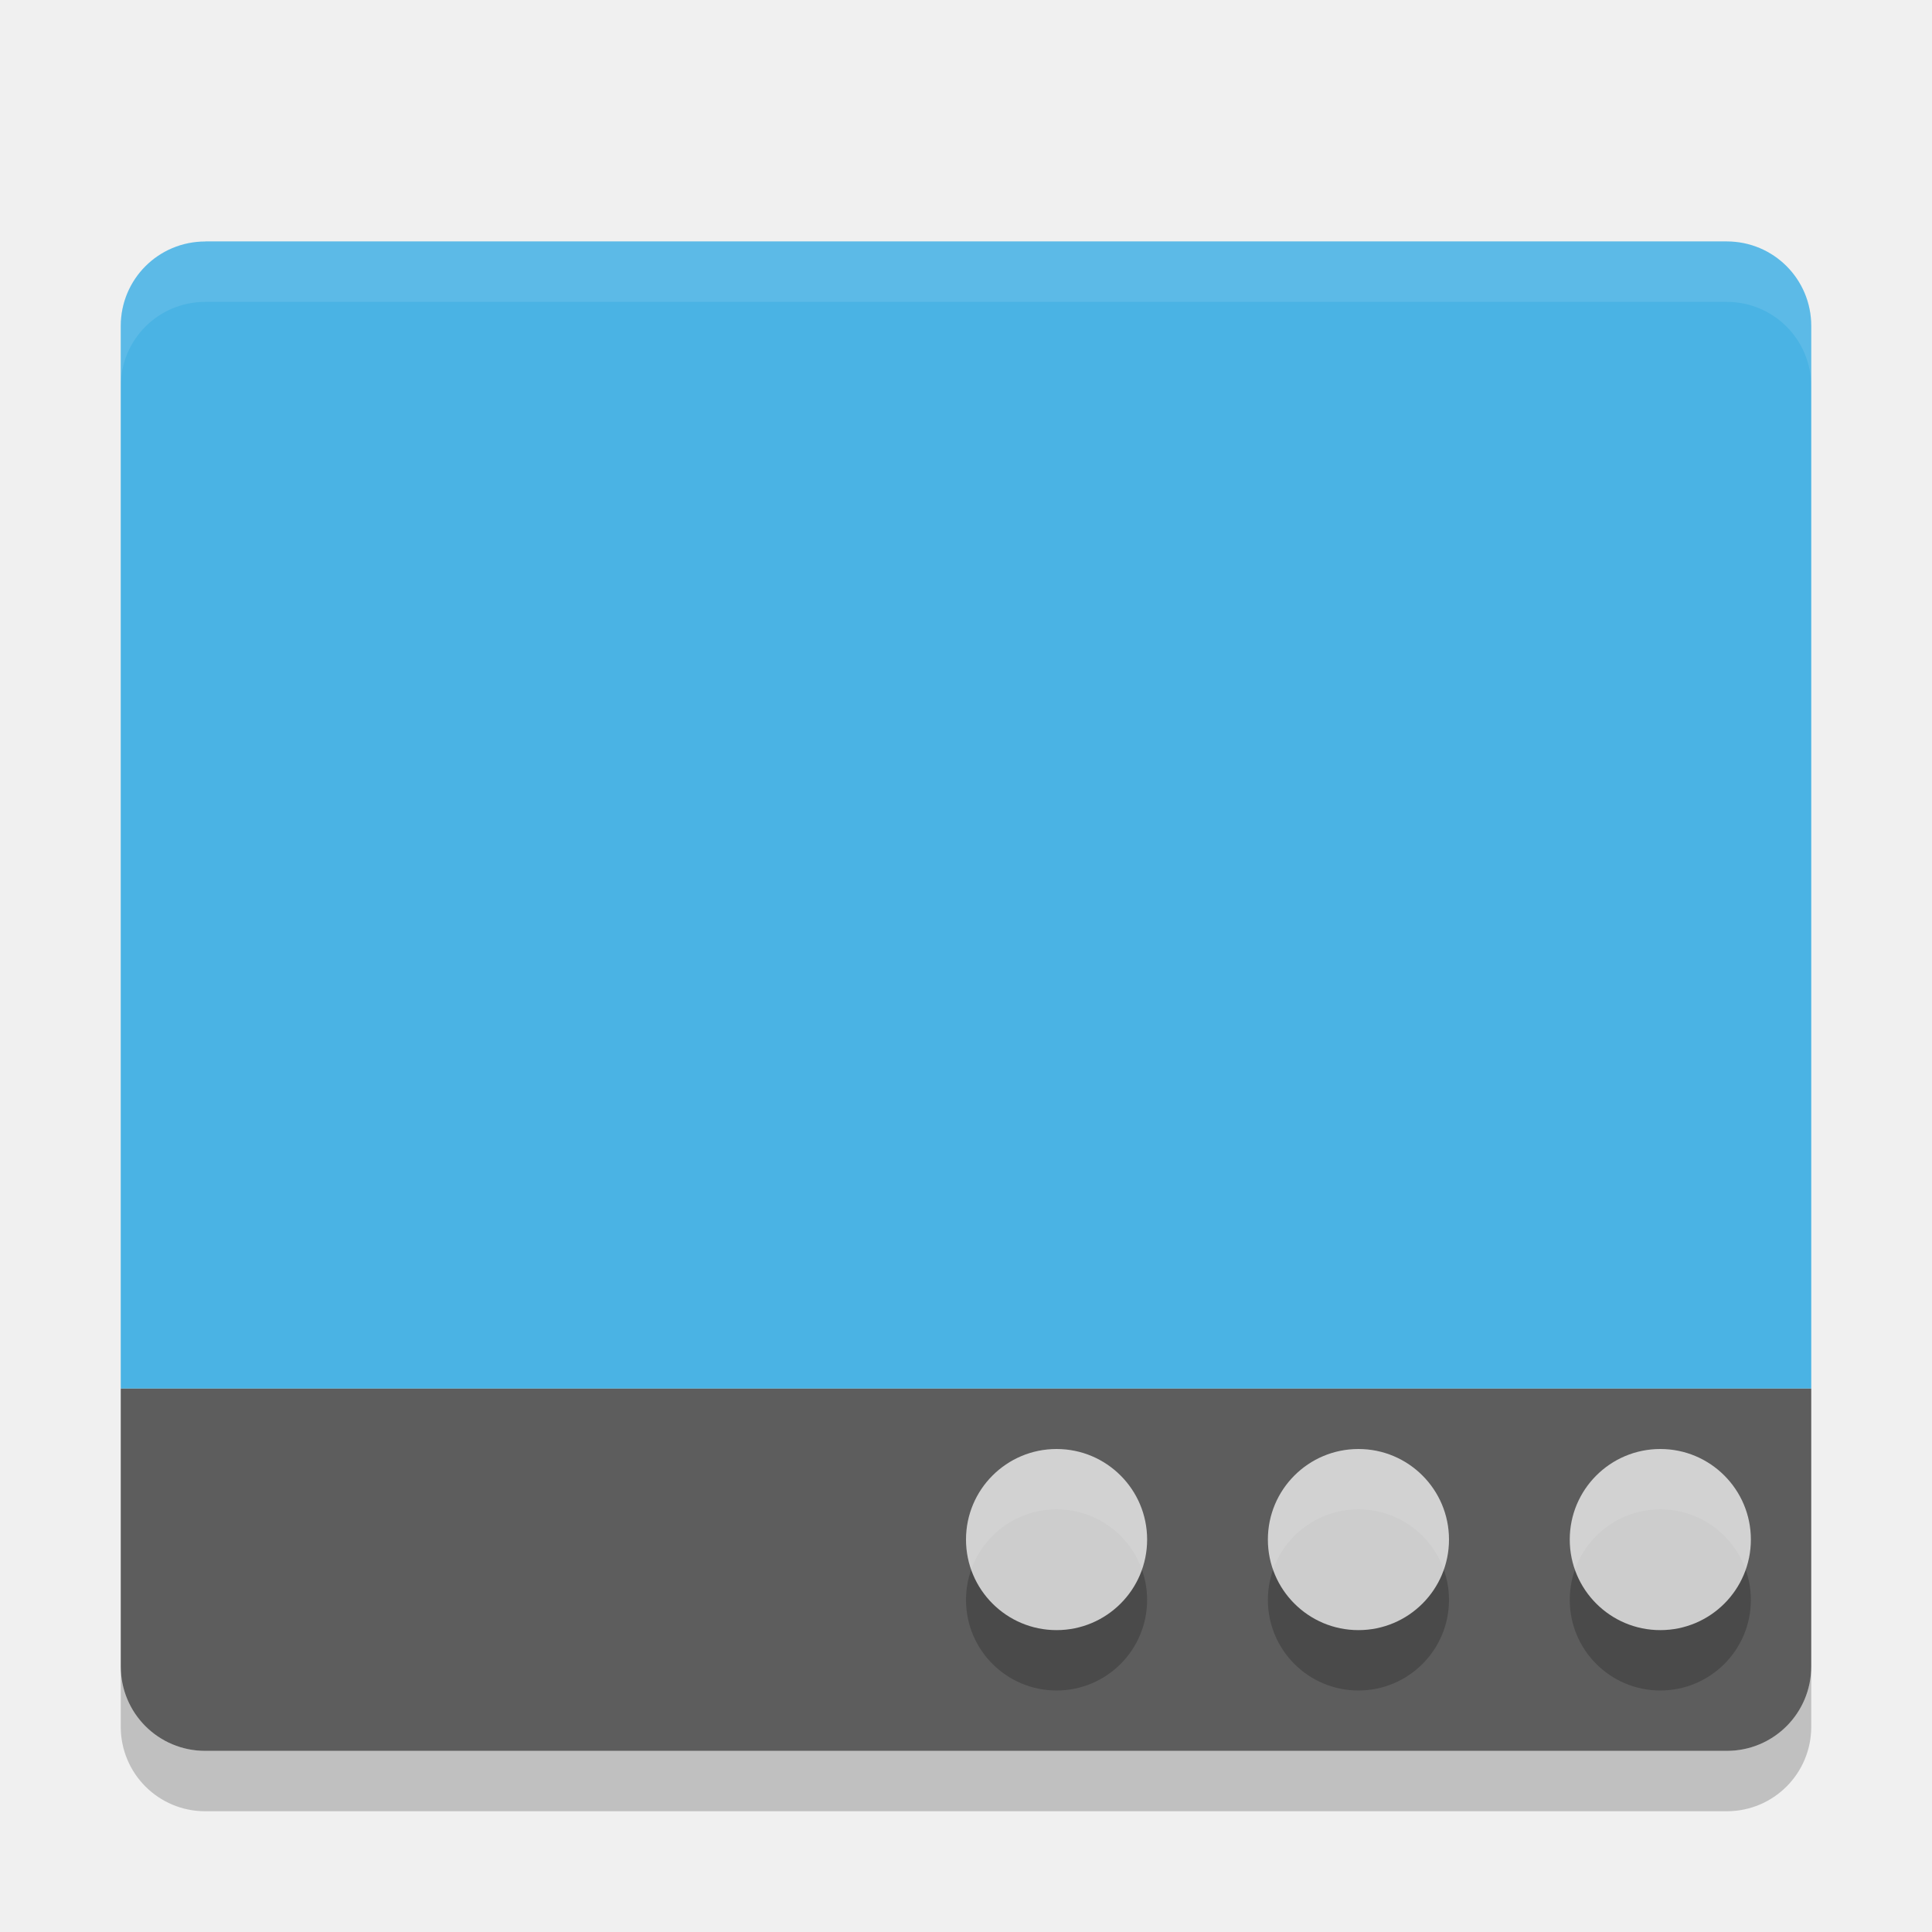
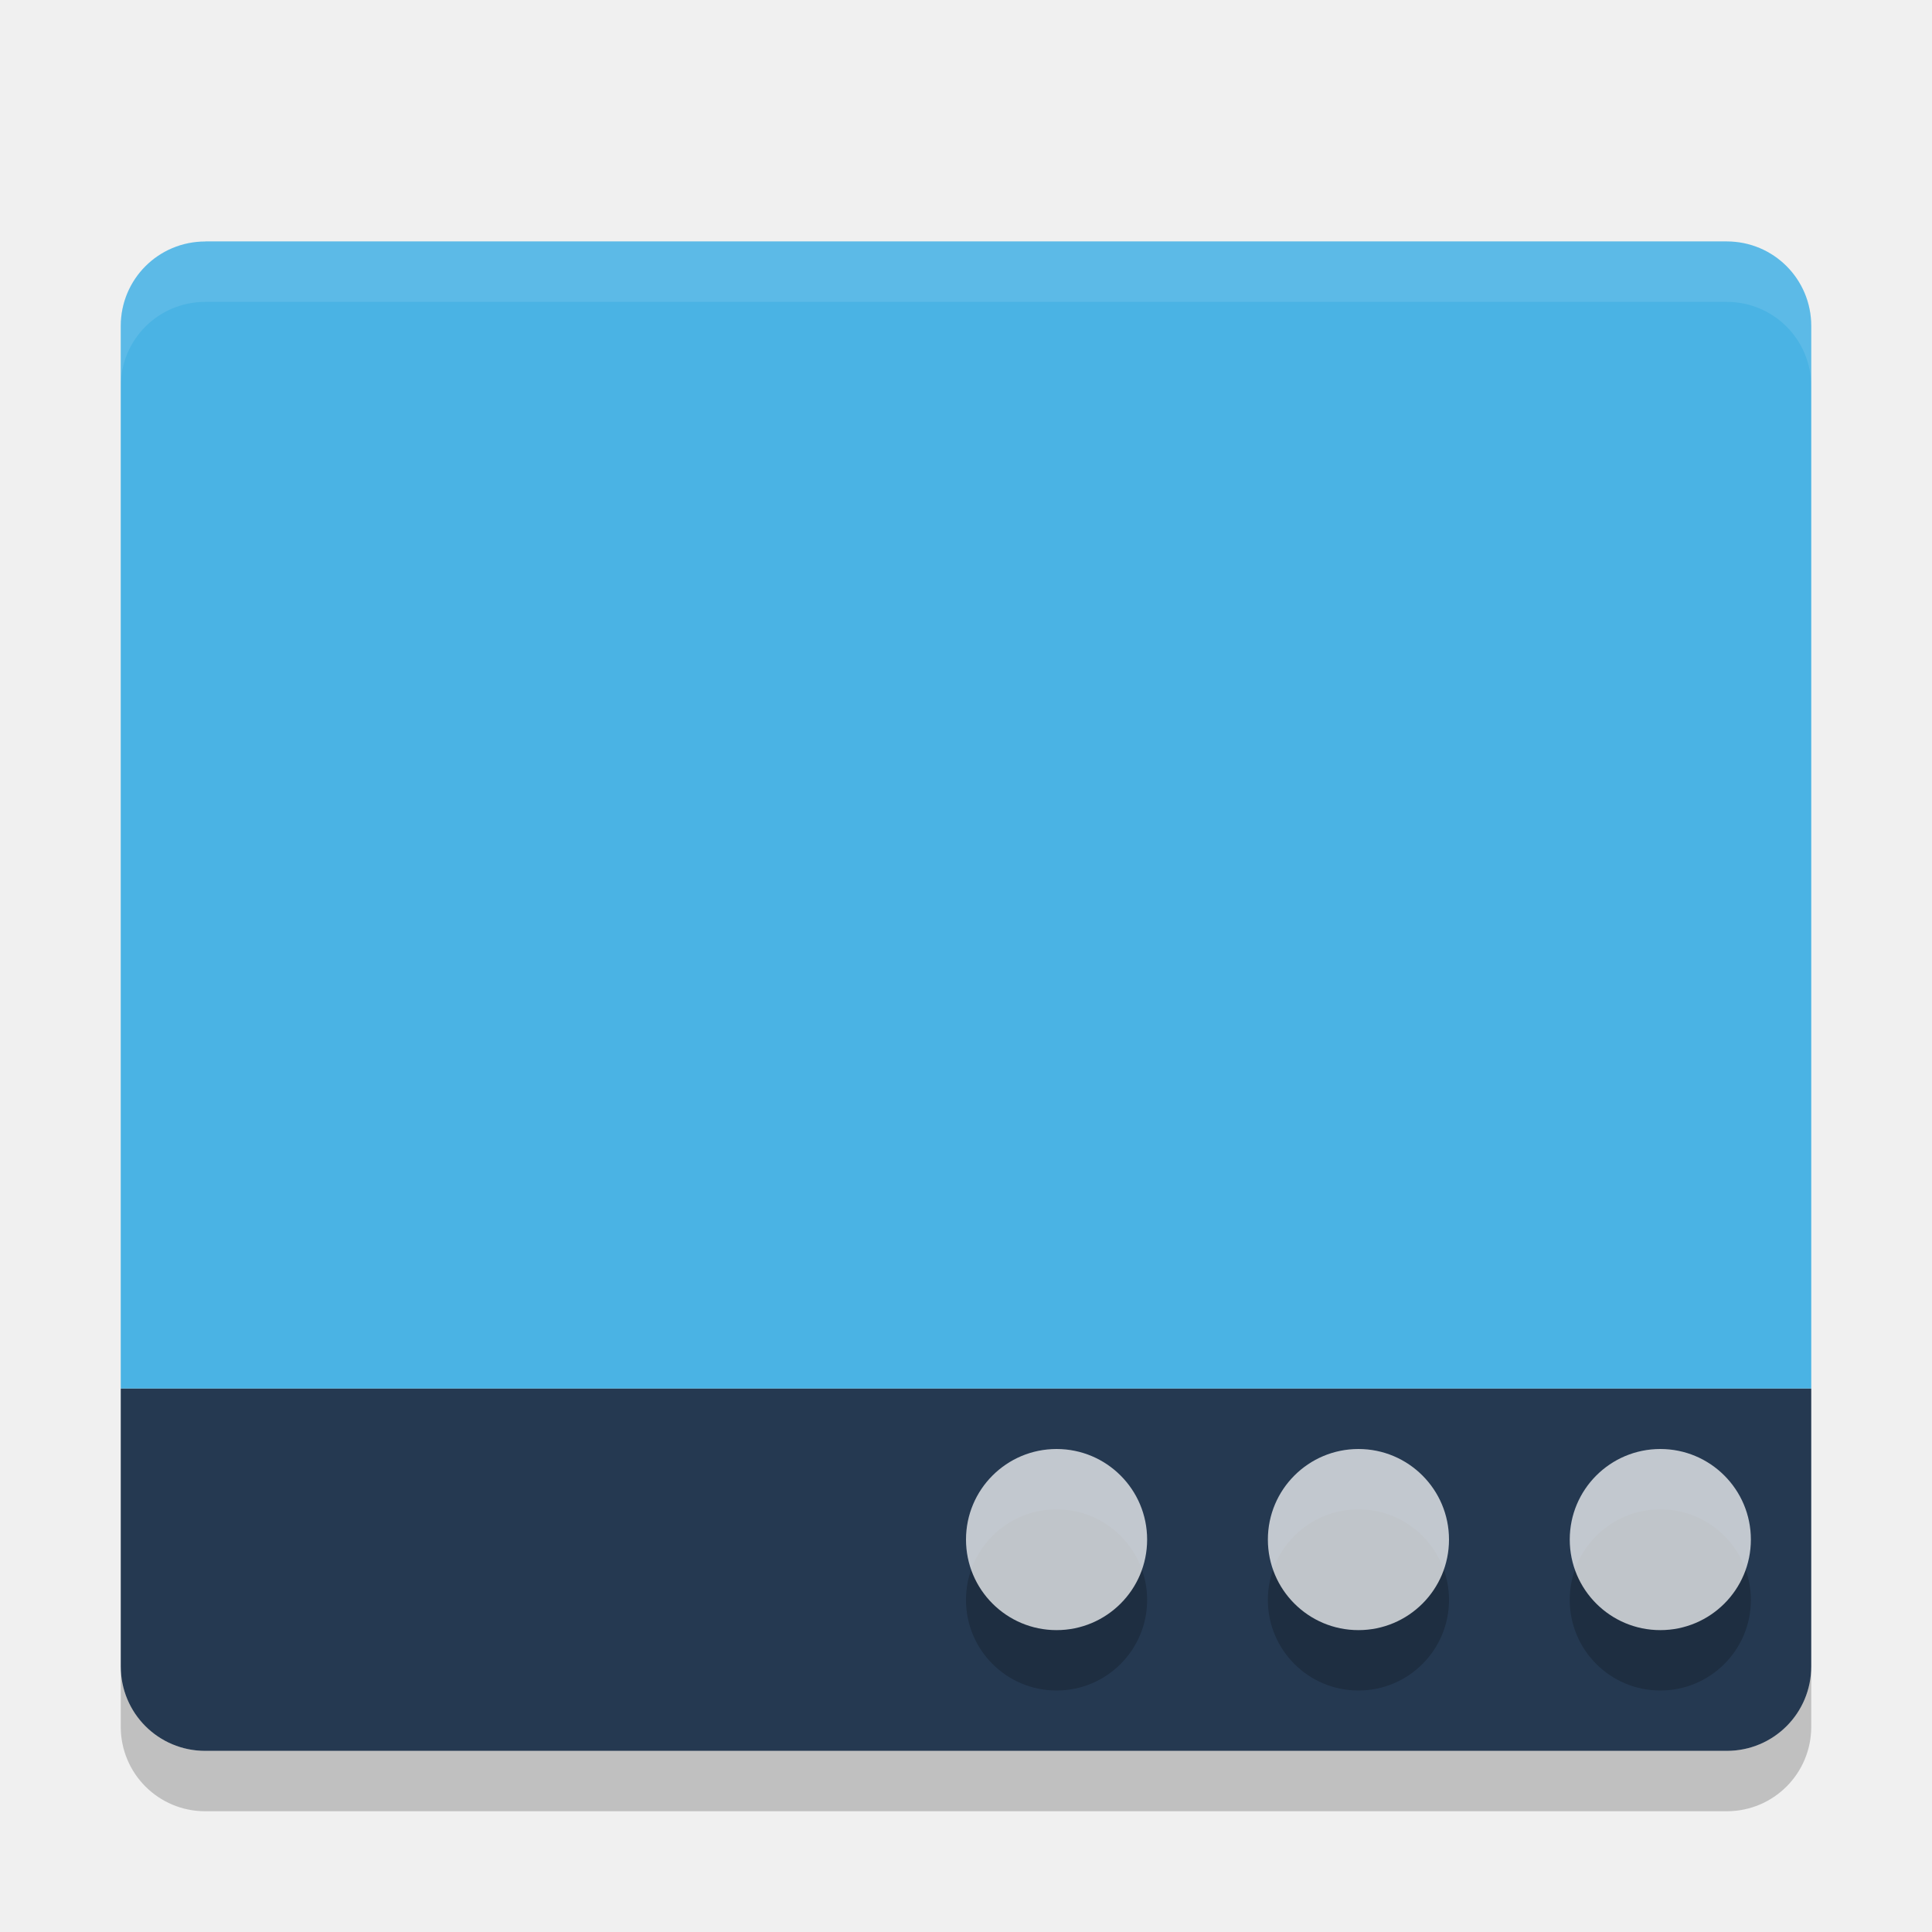
<svg xmlns="http://www.w3.org/2000/svg" id="svg4222" height="32" width="32" version="1.1" viewBox="0 0 32 32">
+   <defs id="defs16" />
  <path id="rect4203" fill="#4ab3e4" d="m3.4 4c-0.776 0-1.4 0.625-1.4 1.4v1.4 16.199h28v-16.199-1.401c0-0.776-0.625-1.4-1.4-1.4h-25.2z" />
-   <path id="rect3328" fill="#5d5d5d" d="m3.4 29c-0.776 0-1.4-0.624-1.4-1.4v-4.6h28v4.6c0 0.776-0.624 1.4-1.4 1.4z" />
+   <path id="rect3328" fill="#5d5d5d" d="m3.4 29c-0.776 0-1.4-0.624-1.4-1.4v-4.6h28v4.6c0 0.776-0.624 1.4-1.4 1.4z" style="fill:#253951;fill-opacity:1" />
  <circle id="circle4248" opacity=".2" cx="17.5" cy="26.5" r="1.5" />
  <circle id="circle4250" opacity=".2" cy="26.5" cx="22.5" r="1.5" />
  <circle id="circle4252" opacity=".2" cx="27.5" cy="26.5" r="1.5" />
  <circle id="path4136" opacity="0.72" cy="25.5" cx="17.5" r="1.5" fill="#fff" />
  <circle id="circle4237" opacity="0.72" cx="22.5" cy="25.5" r="1.5" fill="#fff" />
  <circle id="circle4239" opacity="0.72" cy="25.5" cx="27.5" r="1.5" fill="#fff" />
  <path id="path4257" opacity=".1" d="m3.4 4c-0.776 0-1.4 0.625-1.4 1.4v1c0-0.776 0.625-1.4 1.4-1.4h25.2c0.775 0 1.4 0.625 1.4 1.4v-1c0-0.776-0.625-1.4-1.4-1.4h-25.2z" fill="#fff" />
  <path id="path4155" opacity=".2" d="m2 27.6v1c0 0.775 0.625 1.4 1.4 1.4h25.2c0.775 0 1.4-0.625 1.4-1.4v-1c0 0.775-0.625 1.4-1.4 1.4h-25.2c-0.775 0-1.4-0.625-1.4-1.4z" />
</svg>
